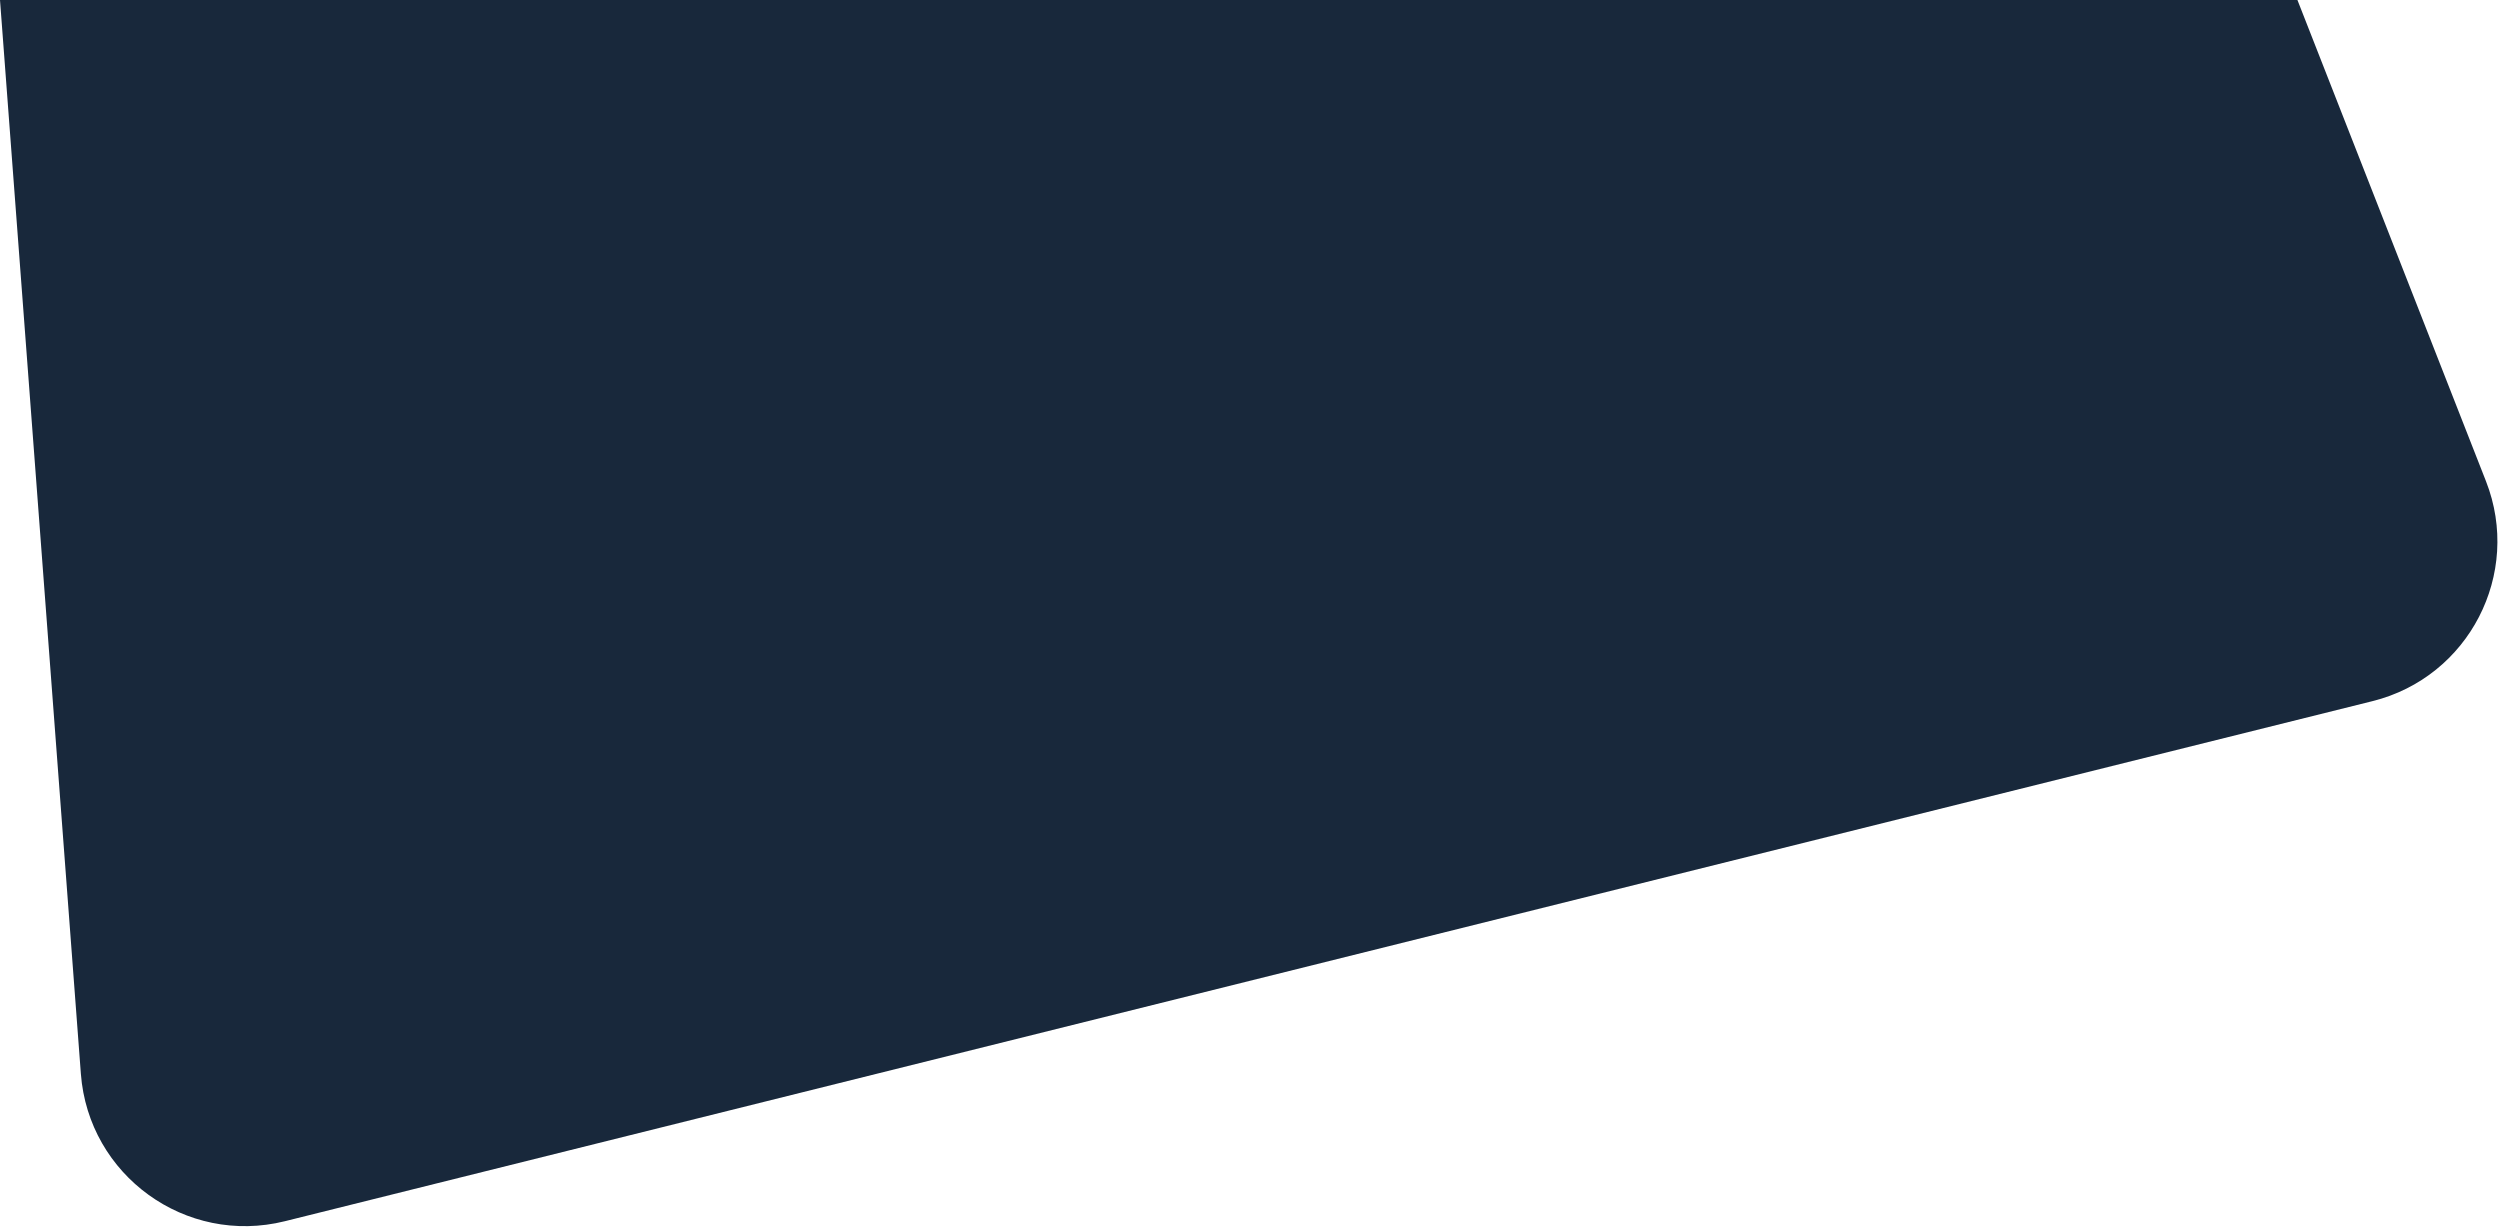
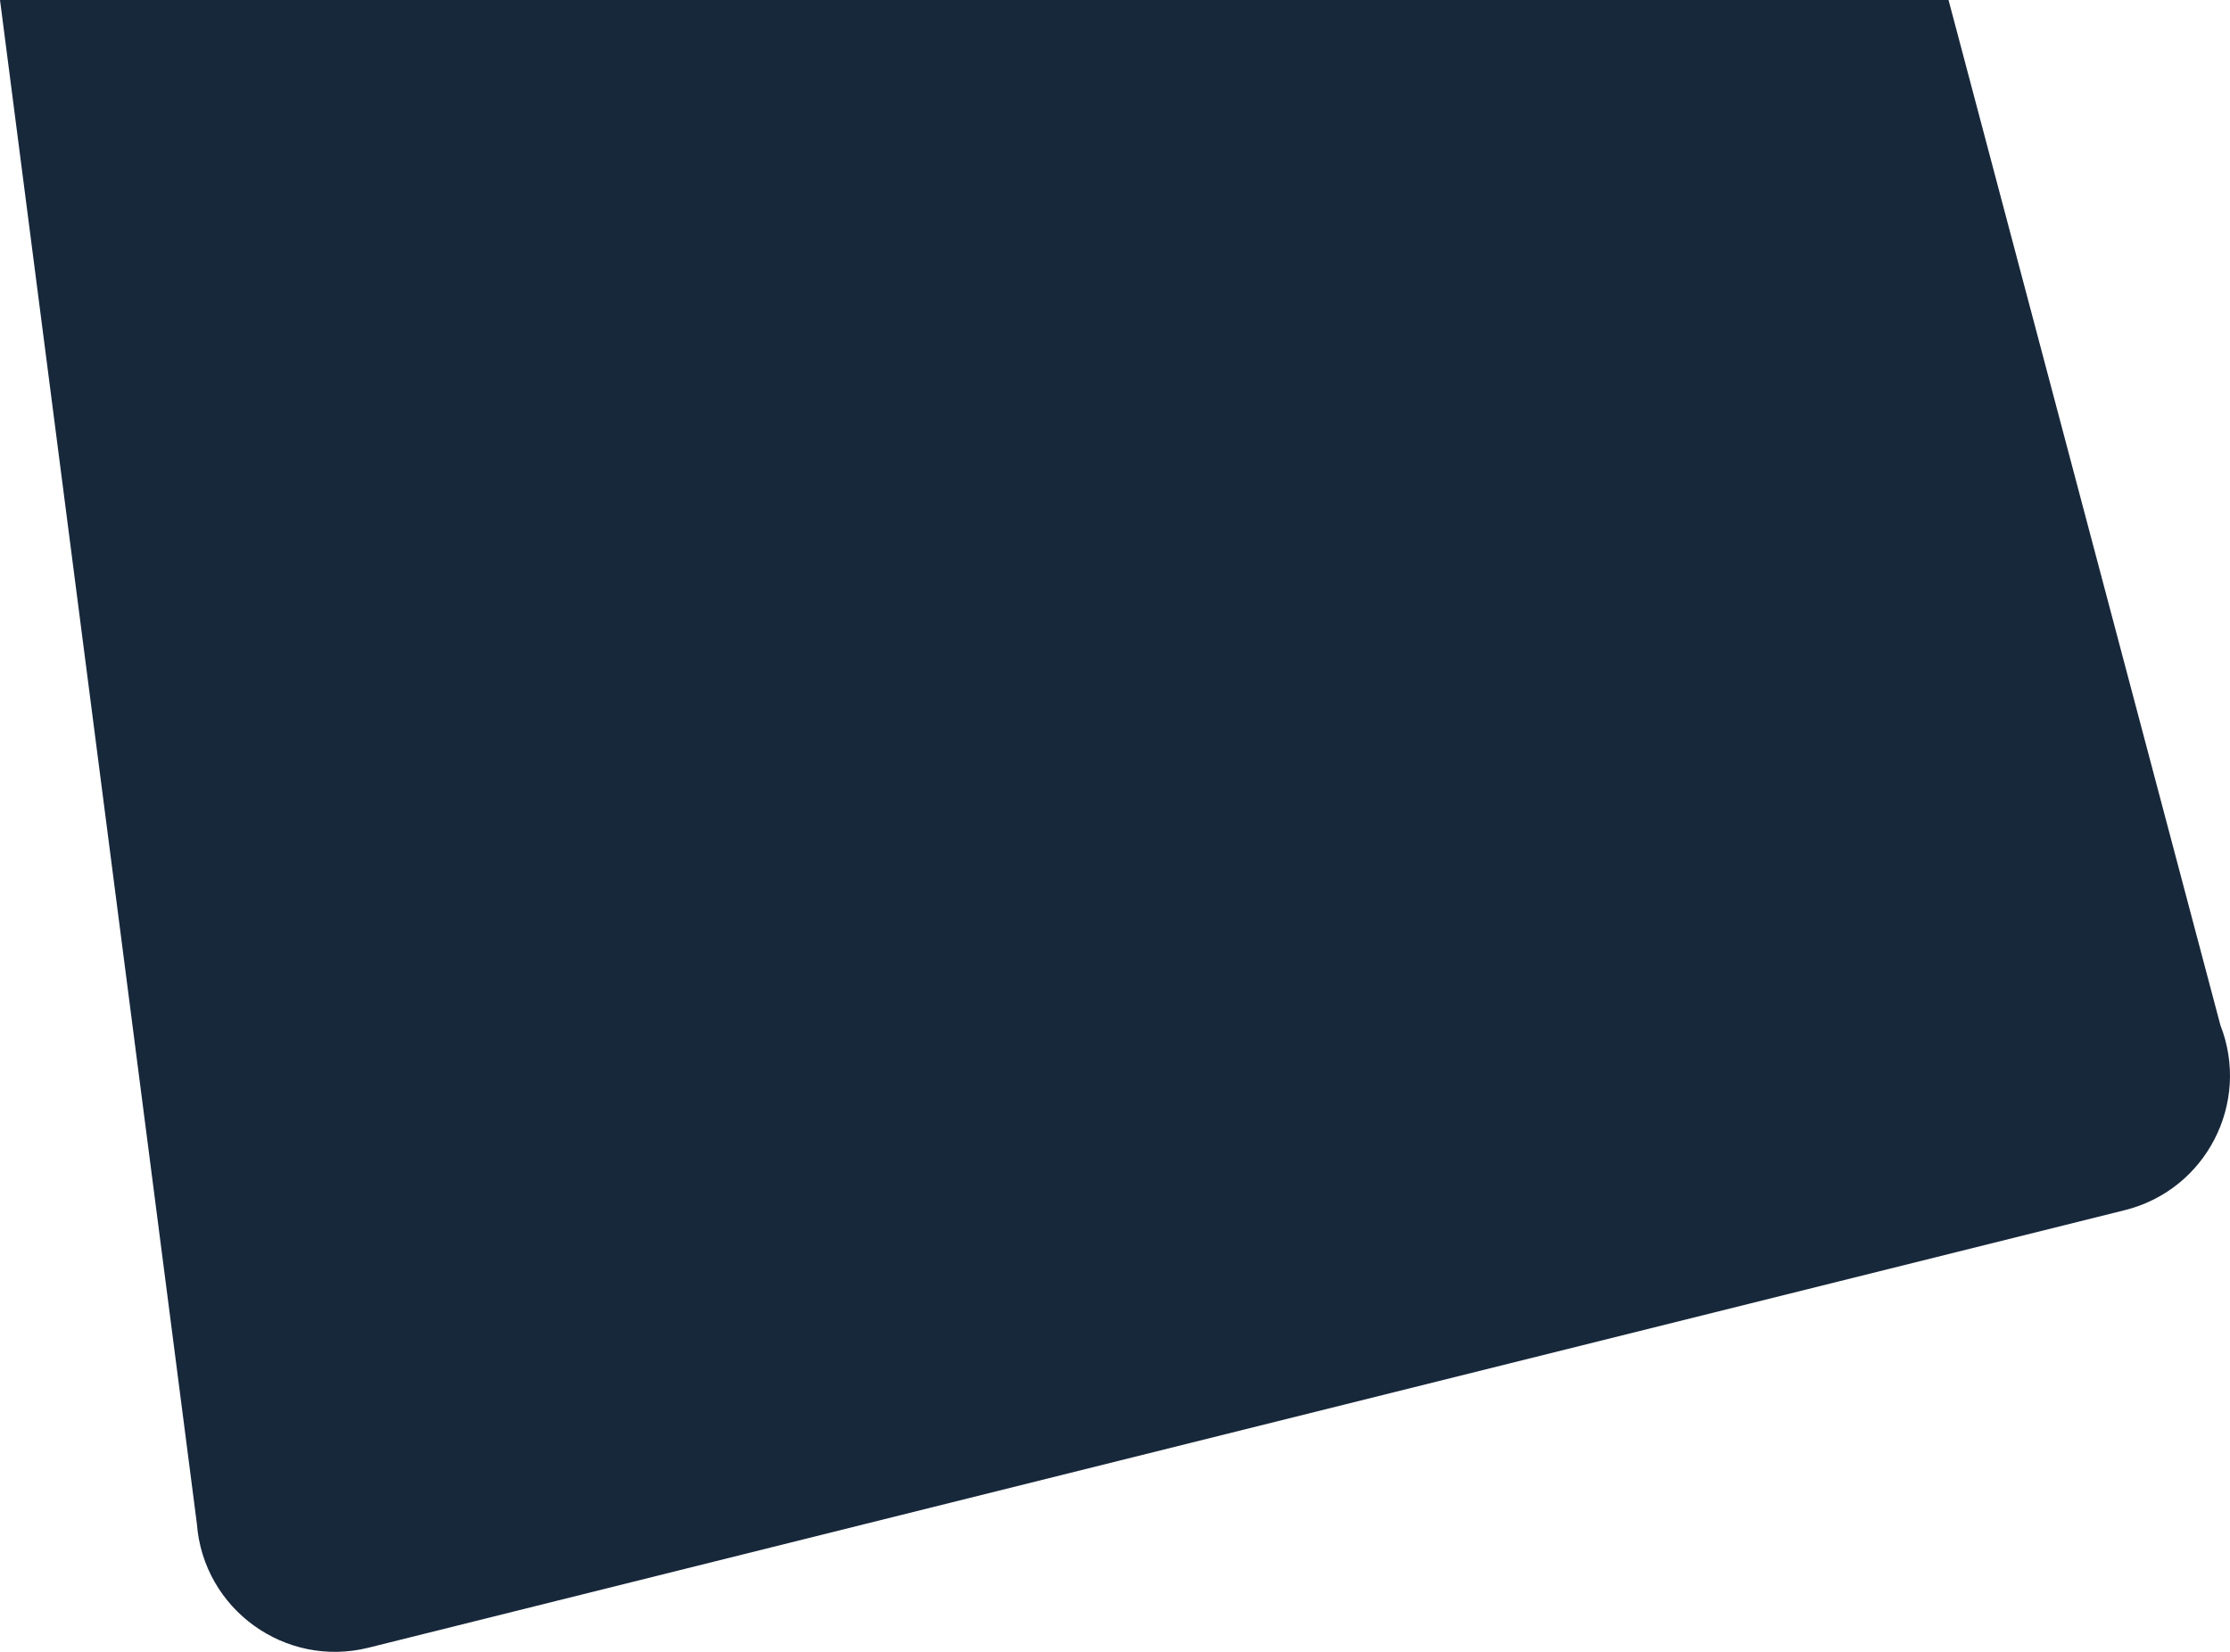
- <svg xmlns="http://www.w3.org/2000/svg" width="759" height="373" viewBox="0 0 759 373" fill="none">
-   <path d="M697.5 -1.501e-05L1.08163e-05 -1.53108e-06L24.551 325.997C26.878 356.884 56.441 378.247 86.497 370.759L720.28 212.866C749.559 205.572 765.755 174.202 754.747 146.108L697.5 -1.501e-05Z" fill="#18283B" />
+ <svg xmlns="http://www.w3.org/2000/svg" width="804.702px" height="596.072px" viewBox="0 0 804.702 596.072" version="1.1">
+   <g id="Page-1" stroke="none" stroke-width="1" fill="none" fill-rule="evenodd">
+     <g id="cta_block_text_bg_shape" fill="#18283B" fill-rule="nonzero">
+       <path d="M703.136,0 L0,0 L71.038,549.808 C73.365,580.695 102.928,602.058 132.984,594.57 L766.767,436.677 C796.046,429.383 812.242,398.013 801.234,369.919 L703.136,0 Z" id="Path" />
+     </g>
+   </g>
</svg>
